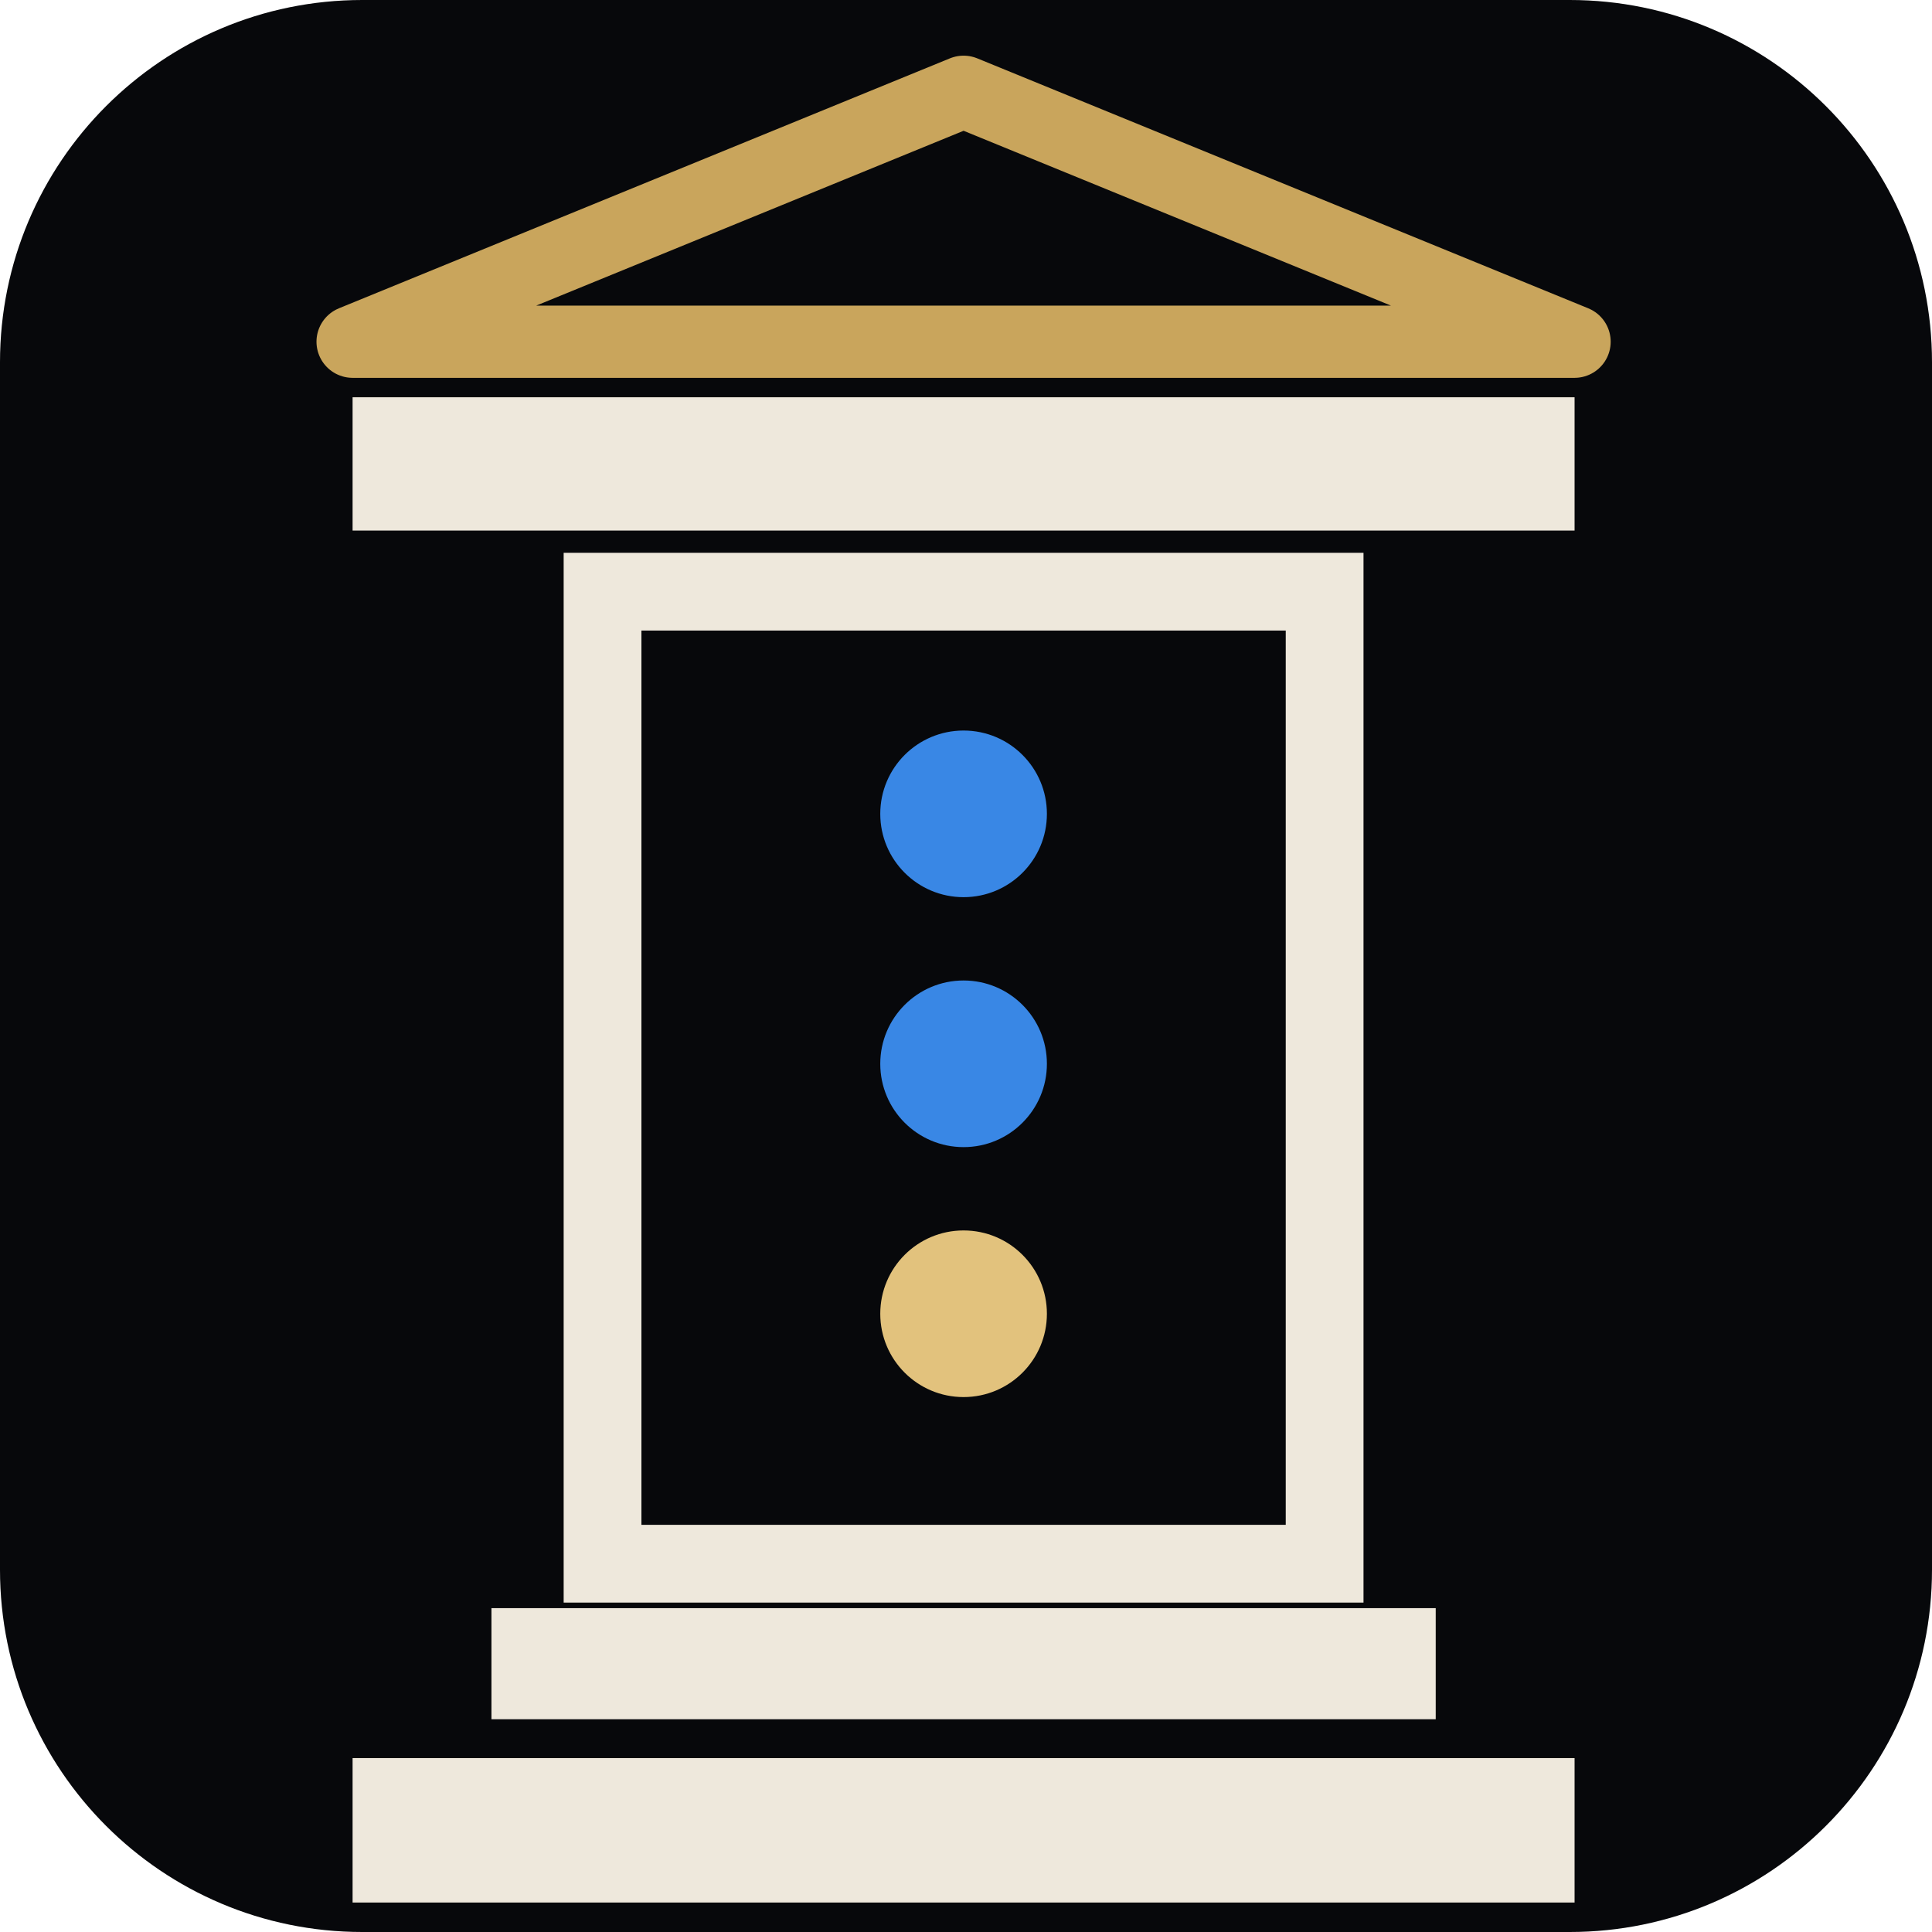
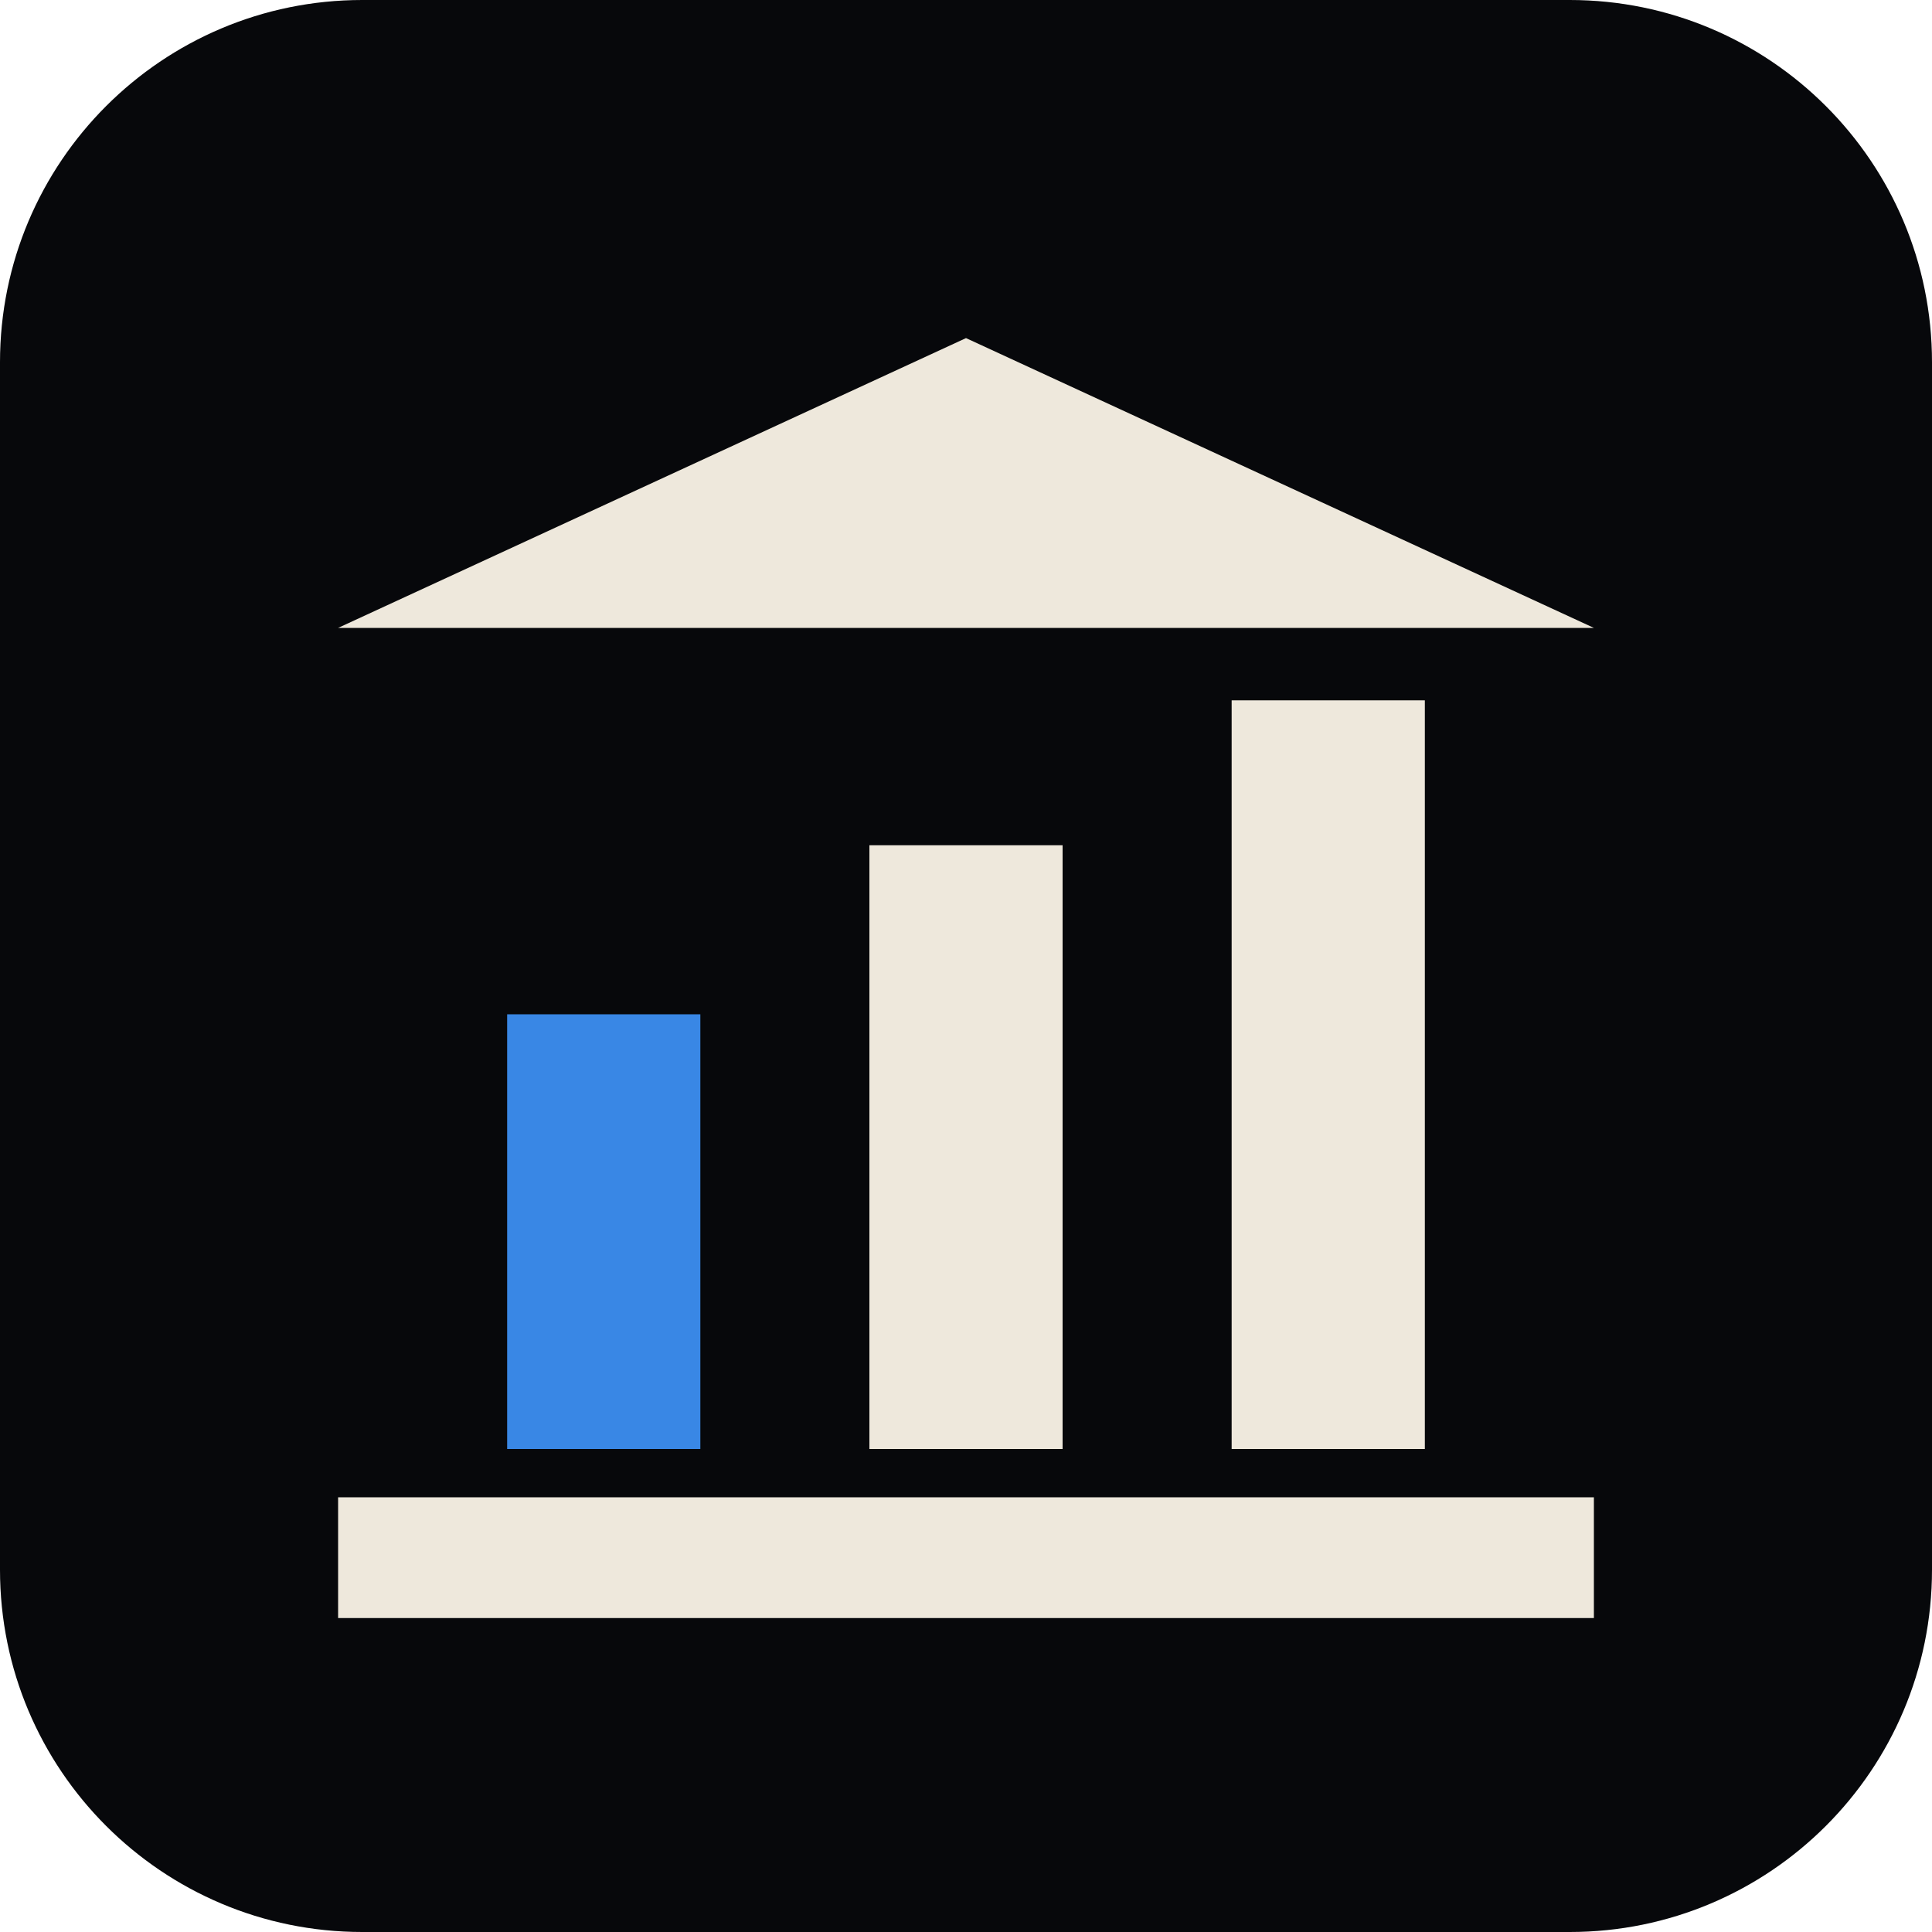
<svg xmlns="http://www.w3.org/2000/svg" viewBox="0 0 32 32">
  <rect width="32" height="32" rx="6" fill="#07080B" />
-   <g transform="translate(4 0.6) scale(0.92)">
-     <path d="M2 5.5L13 1l11 4.5z" fill="none" stroke="#C9A55C" stroke-width="1.3" stroke-linejoin="round" />
-     <rect x="2" y="6.5" width="22" height="2.4" fill="#EEE8DC" />
-     <rect x="6.5" y="10" width="13" height="17.5" fill="none" stroke="#EEE8DC" stroke-width="1.4" />
-     <circle cx="13" cy="14" r="1.5" fill="#3987E5" />
-     <circle cx="13" cy="18.5" r="1.5" fill="#3987E5" />
-     <circle cx="13" cy="23" r="1.5" fill="#E2C27D" />
-     <rect x="4.5" y="28.3" width="17" height="2" fill="#EEE8DC" />
-     <rect x="2" y="31" width="22" height="2.6" fill="#EEE8DC" />
+   <g transform="translate(3.2 3.2) scale(0.8)">
+     <path d="M3 9L16 3L29 9Z" fill="#EEE8DC" />
+     <rect x="6.5" y="17" width="4" height="9" fill="#3987E5" />
+     <rect x="14" y="13.5" width="4" height="12.5" fill="#EEE8DC" />
+     <rect x="21.5" y="10.5" width="4" height="15.5" fill="#EEE8DC" />
+     <rect x="3" y="27" width="26" height="2.5" fill="#EEE8DC" />
  </g>
</svg>
